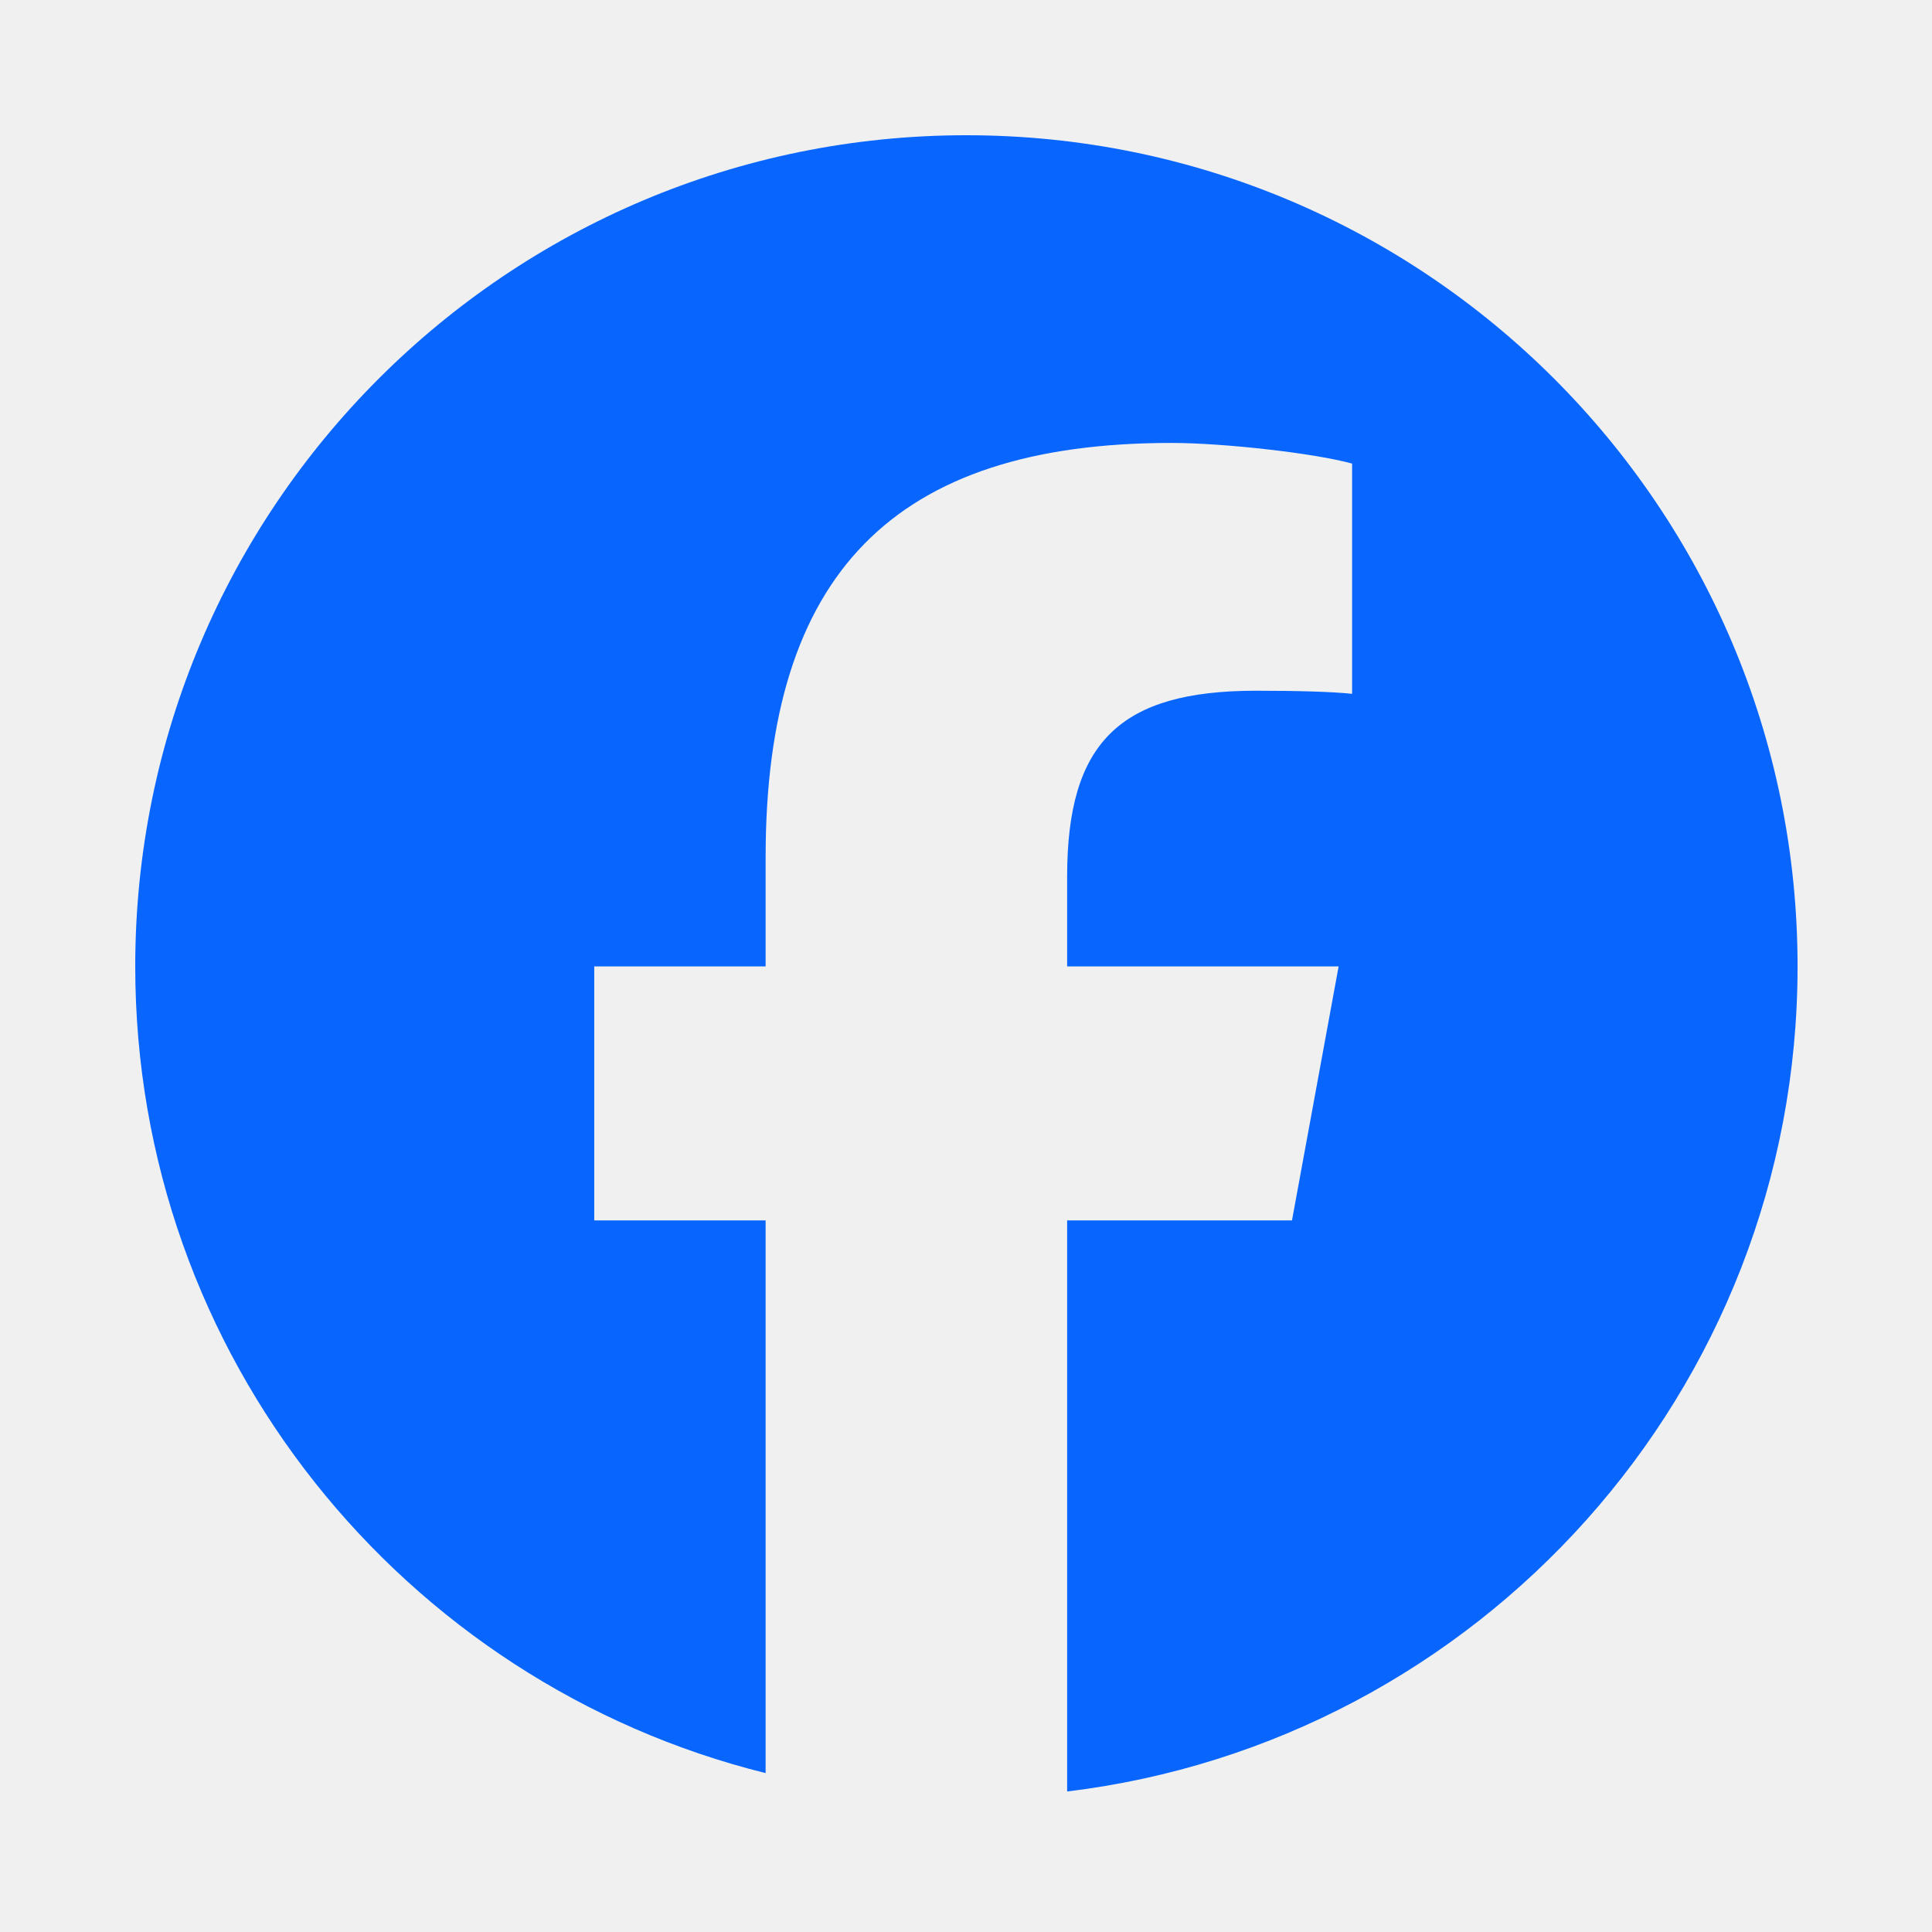
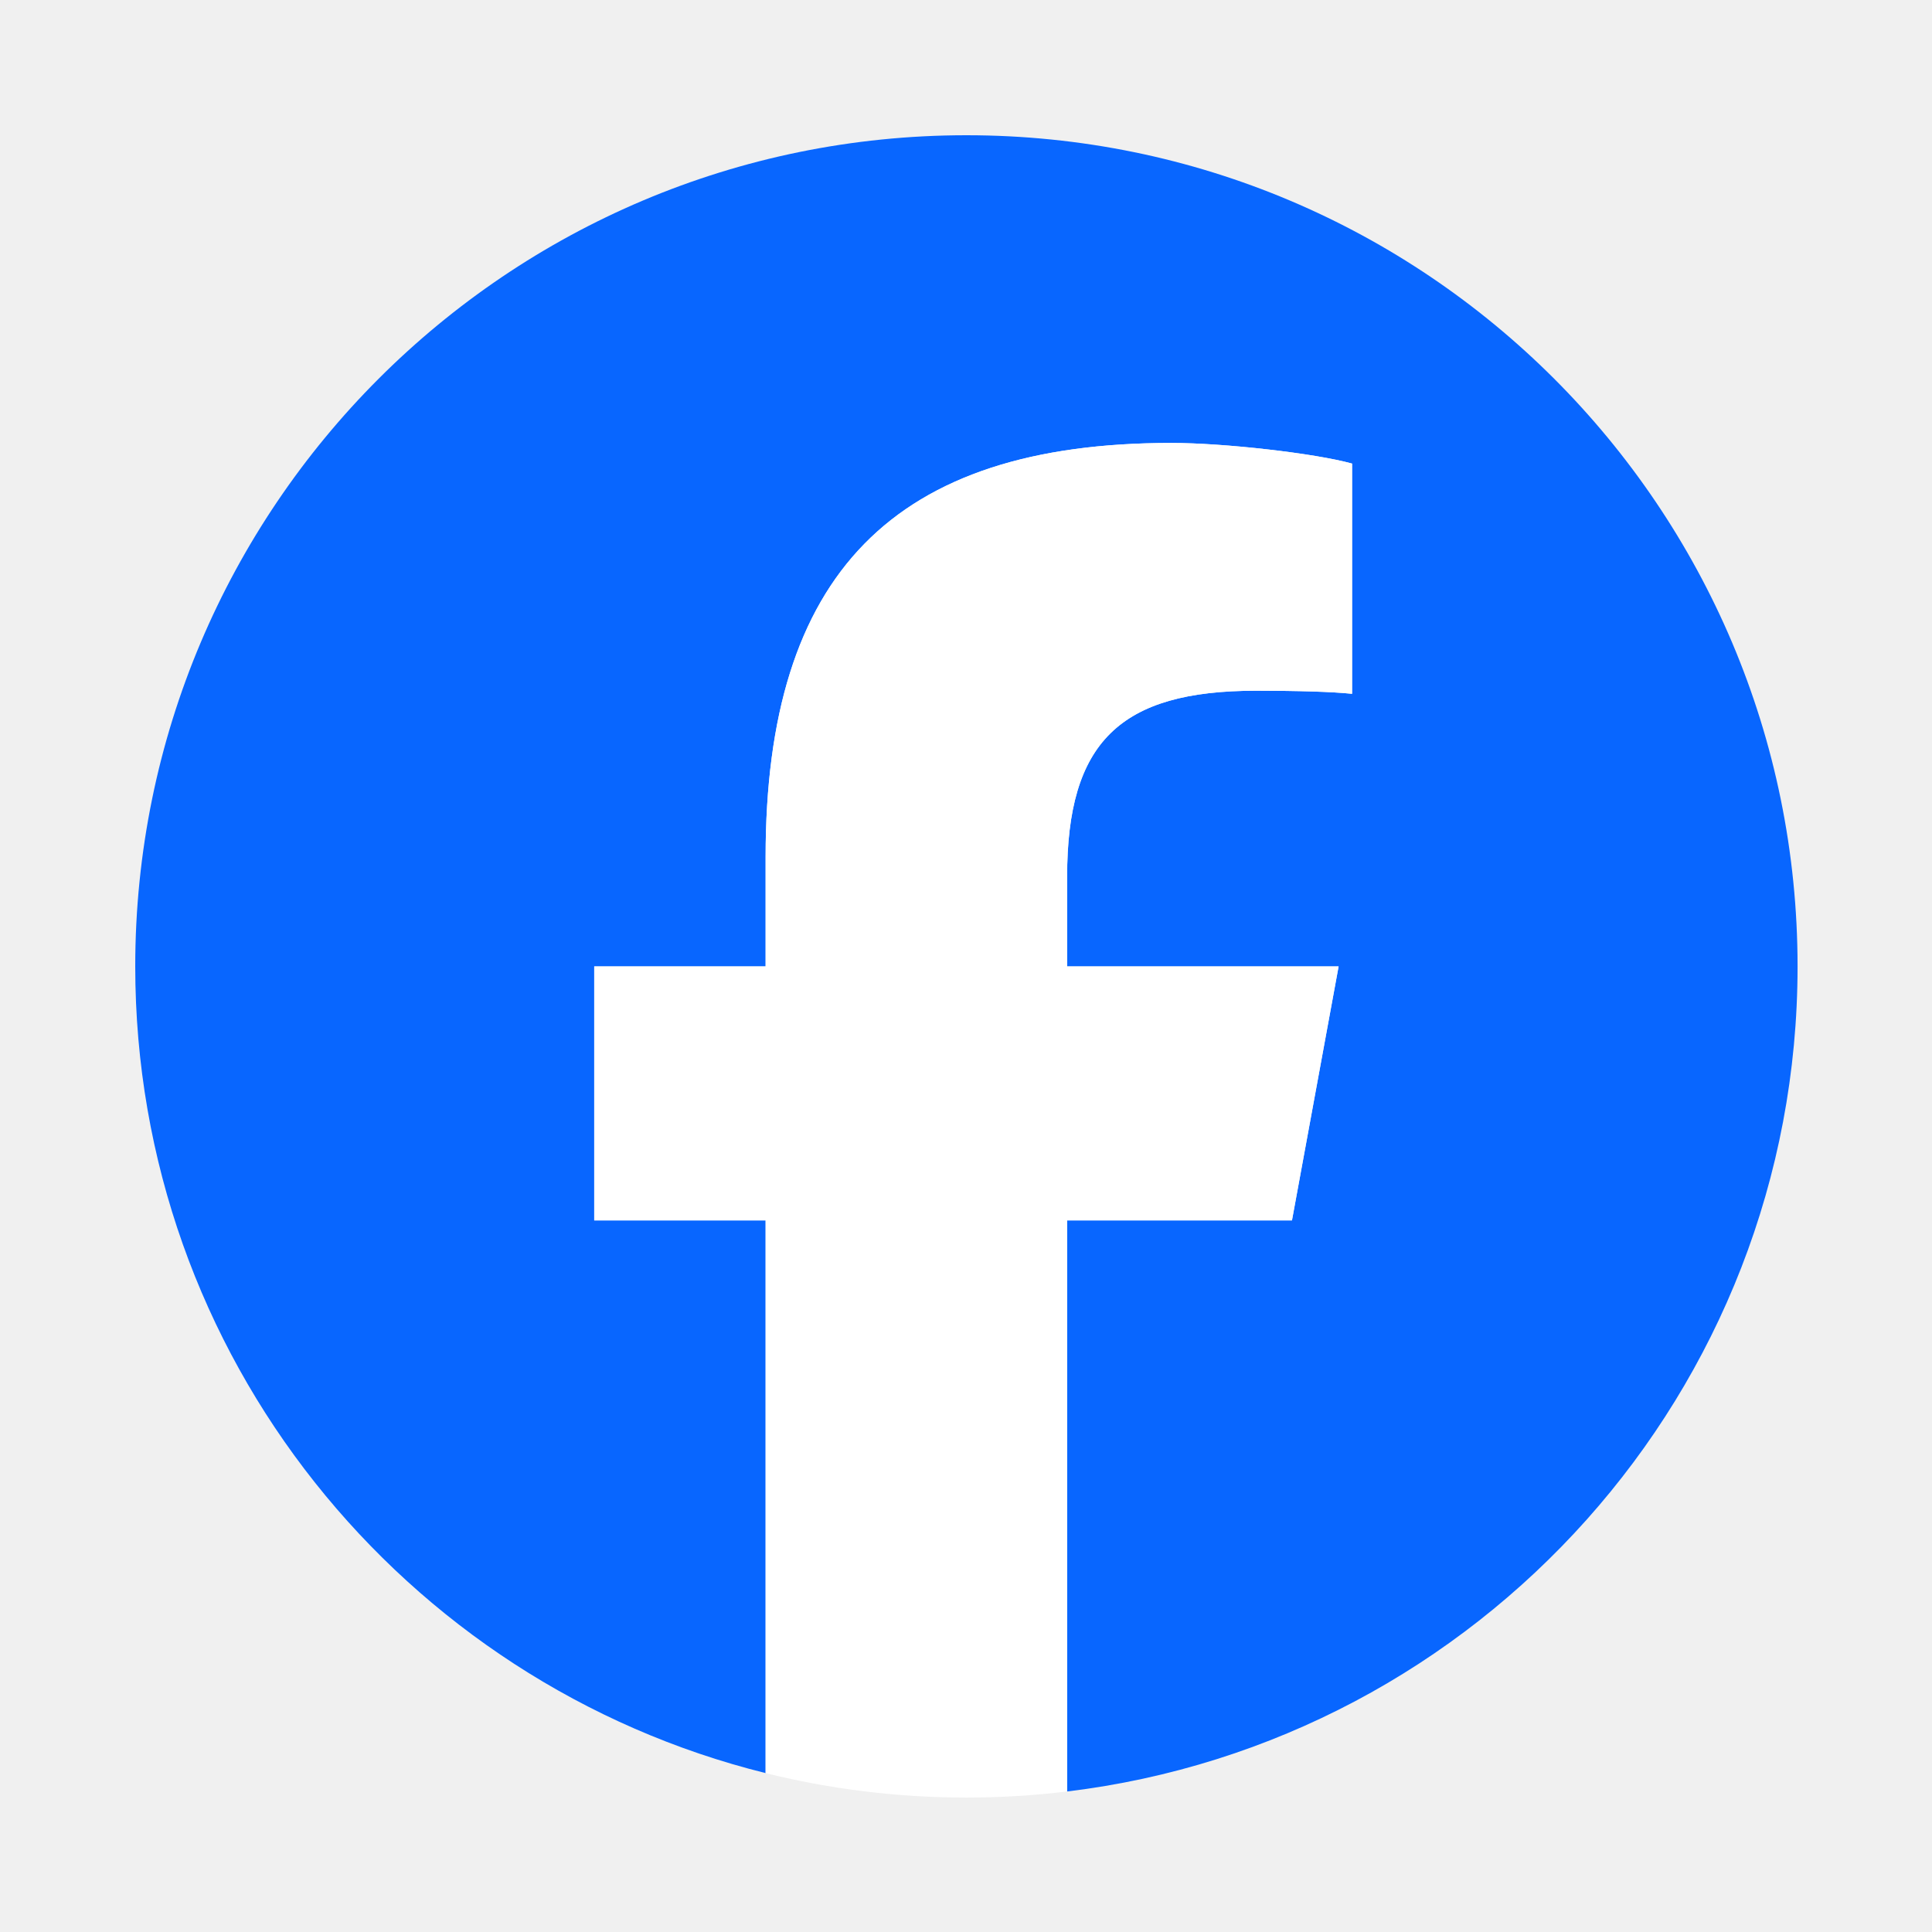
<svg xmlns="http://www.w3.org/2000/svg" fill="none" role="img" viewBox="0 0 24 24">
  <g transform="translate(1.68 1.68) scale(0.0413)">
    <g>
      <path fill="#0866FF" d="m500,250C500,111.93,388.07,0,250,0S0,111.93,0,250c0,117.24,80.72,215.62,189.61,242.64v-166.24h-51.55v-76.4h51.55v-32.92c0-85.09,38.51-124.53,122.05-124.53,15.84,0,43.17,3.11,54.35,6.21v69.25c-5.9-.62-16.15-.93-28.88-.93-40.99,0-56.83,15.53-56.83,55.9v27.02h81.66l-14.03,76.4h-67.63v171.77c123.77-14.95,219.7-120.35,219.7-248.17Z" />
-       <path fill="none" d="m347.92,326.4l14.03-76.4h-81.66v-27.02c0-40.37,15.84-55.9,56.83-55.9,12.73,0,22.98.31,28.88.93v-69.25c-11.18-3.11-38.51-6.21-54.35-6.21-83.54,0-122.05,39.44-122.05,124.53v32.92h-51.55v76.4h51.55v166.24c19.34,4.8,39.57,7.36,60.39,7.36,10.25,0,20.36-.63,30.29-1.83v-171.77h67.64Z" />
+       <path fill="#FFFFFF" d="m347.92,326.4l14.03-76.4h-81.66v-27.02c0-40.37,15.84-55.9,56.83-55.9,12.73,0,22.98.31,28.88.93v-69.25c-11.18-3.11-38.51-6.21-54.35-6.21-83.54,0-122.05,39.44-122.05,124.53v32.92h-51.55v76.4h51.55v166.24c19.34,4.8,39.57,7.36,60.39,7.36,10.25,0,20.36-.63,30.29-1.83v-171.77h67.64Z" />
    </g>
  </g>
</svg>
